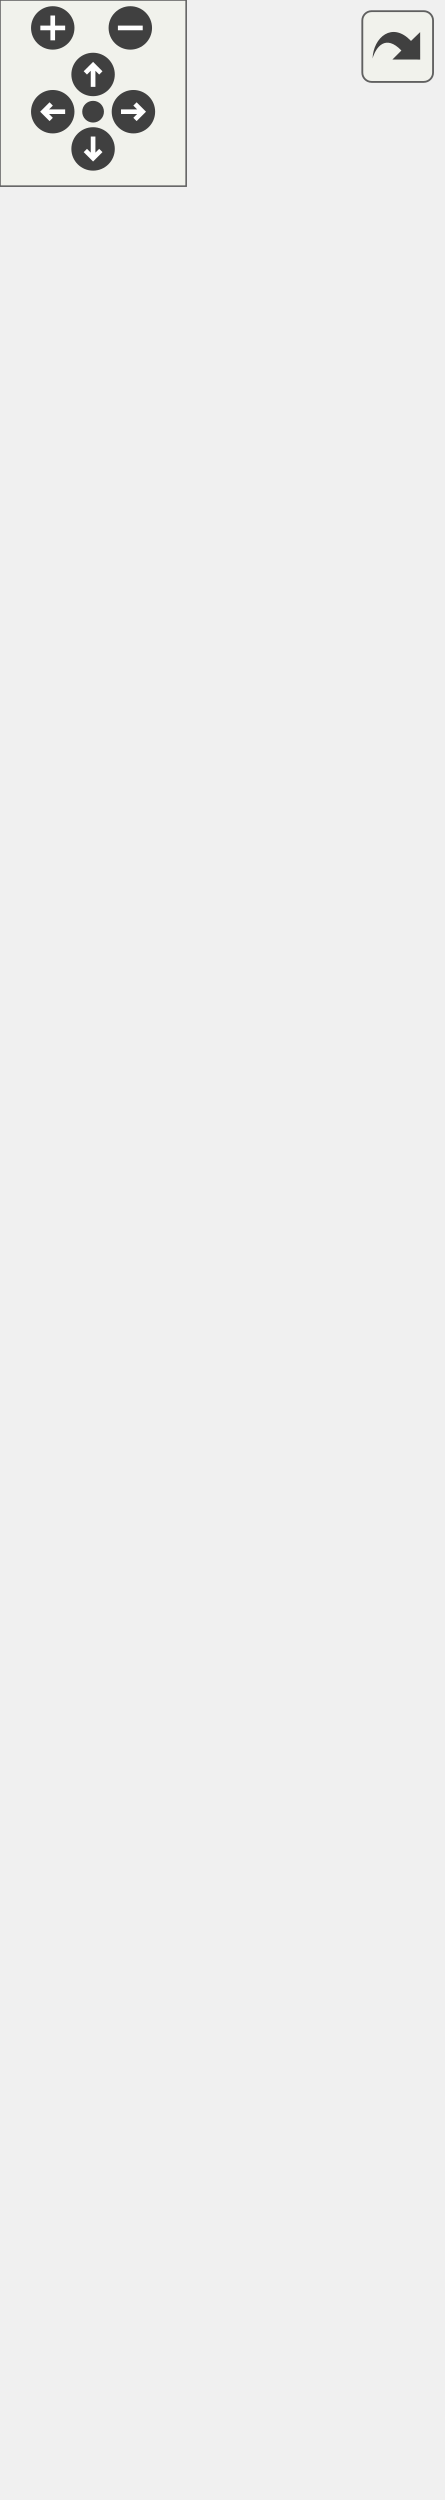
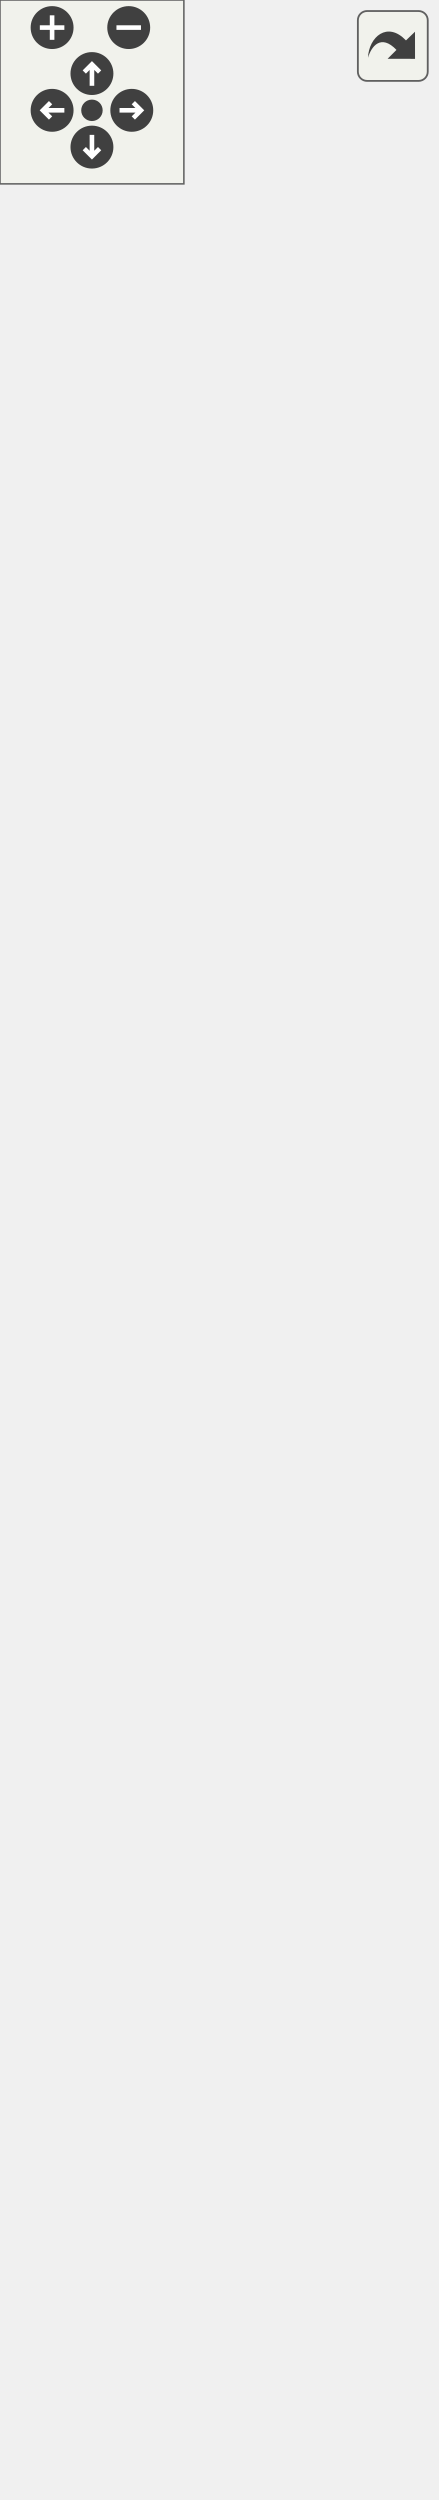
<svg xmlns="http://www.w3.org/2000/svg" xmlns:xlink="http://www.w3.org/1999/xlink" id="main" version="1.1" xml:space="preserve">
  <style type="text/css">
.edge:hover path { stroke: red; }
.edge:hover polygon { stroke: red; fill: red; }
</style>
  <defs>
    <circle id="rim" cx="0" cy="0" r="7" />
    <circle id="rim2" cx="0" cy="0" r="3.5" />
    <g id="zoomPlus">
      <use xlink:href="#rim" fill="#404040">
        <set attributeName="fill" to="#808080" begin="zoomplus.mouseover" end="zoomplus.mouseout" />
      </use>
      <path d="M-4,0h8M0,-4v8" fill="none" stroke="white" stroke-width="1.5" pointer-events="none" />
    </g>
    <g id="zoomMin">
      <use xlink:href="#rim" fill="#404040">
        <set attributeName="fill" to="#808080" begin="zoomminus.mouseover" end="zoomminus.mouseout" />
      </use>
      <path d="M-4,0h8" fill="none" stroke="white" stroke-width="1.5" pointer-events="none" />
    </g>
    <g id="dirArrow">
      <path fill="none" stroke="white" stroke-width="1.5" d="M0,-3.0v7 M-2.5,-0.5L0,-3.0L2.5,-0.5" />
    </g>
    <g id="resetDef">
      <use xlink:href="#rim2" fill="#404040">
        <set attributeName="fill" to="#808080" begin="reset.mouseover" end="reset.mouseout" />
      </use>
    </g>
  </defs>
  <svg id="graph" class="graph">
    <g id="viewport">
      <g id="node1" class="node">
        <polygon fill="#bfbfbf" stroke="black" points="26.877,-1 26.877,-55 115.123,-55 115.123,-1 26.877,-1" />
        <text text-anchor="middle" x="71" y="-43" font-family="Helvetica,sans-Serif" font-size="10.00">var::NameString</text>
        <polyline fill="none" stroke="black" points="26.877,-37 115.123,-37 " />
        <text text-anchor="middle" x="71" y="-25" font-family="Helvetica,sans-Serif" font-size="10.00"> </text>
        <polyline fill="none" stroke="black" points="26.877,-19 115.123,-19 " />
        <text text-anchor="start" x="34.877" y="-7" font-family="Helvetica,sans-Serif" font-size="10.00">+ NameString()</text>
      </g>
      <g id="node2" class="node">
        <g id="a_node2">
          <a xlink:href="classvar_1_1_string.html" target="_top" xlink:title="String class. ">
            <polygon fill="none" stroke="black" points="30.759,-93 30.759,-207 111.241,-207 111.241,-93 30.759,-93" />
            <text text-anchor="middle" x="71" y="-195" font-family="Helvetica,sans-Serif" font-size="10.00">var::String</text>
            <polyline fill="none" stroke="black" points="30.759,-189 111.241,-189 " />
            <text text-anchor="middle" x="71" y="-177" font-family="Helvetica,sans-Serif" font-size="10.00"> </text>
            <polyline fill="none" stroke="black" points="30.759,-171 111.241,-171 " />
            <text text-anchor="start" x="38.759" y="-159" font-family="Helvetica,sans-Serif" font-size="10.00">+ String()</text>
            <text text-anchor="start" x="38.759" y="-149" font-family="Helvetica,sans-Serif" font-size="10.00">+ String()</text>
            <text text-anchor="start" x="38.759" y="-139" font-family="Helvetica,sans-Serif" font-size="10.00">+ String()</text>
            <text text-anchor="start" x="38.759" y="-129" font-family="Helvetica,sans-Serif" font-size="10.00">+ String()</text>
            <text text-anchor="start" x="38.759" y="-119" font-family="Helvetica,sans-Serif" font-size="10.00">+ String()</text>
            <text text-anchor="start" x="38.759" y="-109" font-family="Helvetica,sans-Serif" font-size="10.00">+ String()</text>
            <text text-anchor="start" x="38.759" y="-99" font-family="Helvetica,sans-Serif" font-size="10.00">and 62 more...</text>
          </a>
        </g>
      </g>
      <g id="edge1" class="edge">
        <path fill="none" stroke="midnightblue" d="M71,-82.668C71,-72.92 71,-63.397 71,-55.145" />
        <polygon fill="none" stroke="midnightblue" points="67.5,-82.865 71,-92.865 74.5,-82.865 67.5,-82.865" />
      </g>
      <g id="node3" class="node">
        <g id="a_node3">
          <a xlink:href="classvar_1_1_data.html" target="_top" xlink:title="Data storage class. ">
-             <polygon fill="none" stroke="black" points="23.41,-245 23.41,-379 118.59,-379 118.59,-245 23.41,-245" />
-             <text text-anchor="middle" x="71" y="-367" font-family="Helvetica,sans-Serif" font-size="10.00">var::Data</text>
-             <polyline fill="none" stroke="black" points="23.41,-361 118.59,-361 " />
-             <text text-anchor="middle" x="71" y="-349" font-family="Helvetica,sans-Serif" font-size="10.00"> </text>
-             <polyline fill="none" stroke="black" points="23.41,-343 118.59,-343 " />
+             <polygon fill="none" stroke="black" points="23.41,-245 23.41,-389 118.59,-389 118.59,-245 23.41,-245" />
+             <text text-anchor="middle" x="71" y="-377" font-family="Helvetica,sans-Serif" font-size="10.00">var::Data</text>
+             <polyline fill="none" stroke="black" points="23.41,-371 118.59,-371 " />
+             <text text-anchor="middle" x="71" y="-359" font-family="Helvetica,sans-Serif" font-size="10.00"> </text>
+             <polyline fill="none" stroke="black" points="23.41,-353 118.59,-353 " />
+             <text text-anchor="start" x="31.41" y="-341" font-family="Helvetica,sans-Serif" font-size="10.00">+ Data()</text>
            <text text-anchor="start" x="31.41" y="-331" font-family="Helvetica,sans-Serif" font-size="10.00">+ Data()</text>
            <text text-anchor="start" x="31.41" y="-321" font-family="Helvetica,sans-Serif" font-size="10.00">+ Data()</text>
            <text text-anchor="start" x="31.41" y="-311" font-family="Helvetica,sans-Serif" font-size="10.00">+ Data()</text>
-             <text text-anchor="start" x="31.41" y="-301" font-family="Helvetica,sans-Serif" font-size="10.00">+ Data()</text>
-             <text text-anchor="start" x="31.41" y="-291" font-family="Helvetica,sans-Serif" font-size="10.00">+ ~Data()</text>
-             <text text-anchor="start" x="31.41" y="-281" font-family="Helvetica,sans-Serif" font-size="10.00">+ alloc()</text>
-             <text text-anchor="start" x="31.41" y="-271" font-family="Helvetica,sans-Serif" font-size="10.00">and 19 more...</text>
+             <text text-anchor="start" x="31.41" y="-301" font-family="Helvetica,sans-Serif" font-size="10.00">+ ~Data()</text>
+             <text text-anchor="start" x="31.41" y="-291" font-family="Helvetica,sans-Serif" font-size="10.00">+ alloc()</text>
+             <text text-anchor="start" x="31.41" y="-281" font-family="Helvetica,sans-Serif" font-size="10.00">and 20 more...</text>
+             <text text-anchor="start" x="31.41" y="-271" font-family="Helvetica,sans-Serif" font-size="10.00">+ block_size()</text>
            <text text-anchor="start" x="31.41" y="-261" font-family="Helvetica,sans-Serif" font-size="10.00">+ minimum_size()</text>
            <text text-anchor="start" x="31.41" y="-251" font-family="Helvetica,sans-Serif" font-size="10.00"># copy()</text>
          </a>
        </g>
      </g>
      <g id="edge2" class="edge">
-         <path fill="none" stroke="midnightblue" d="M71,-234.907C71,-225.558 71,-216.139 71,-207.16" />
-         <polygon fill="none" stroke="midnightblue" points="67.5,-234.998 71,-244.998 74.5,-234.998 67.5,-234.998" />
+         <path fill="none" stroke="midnightblue" d="M71,-234.543C71,-225.258 71,-215.956 71,-207.106" />
+         <polygon fill="none" stroke="midnightblue" points="67.5,-234.588 71,-244.588 74.5,-234.588 67.5,-234.588" />
      </g>
      <g id="node4" class="node">
        <g id="a_node4">
          <a xlink:href="classapi_1_1_var_work_object.html" target="_top" xlink:title="Var Work Object. ">
-             <polygon fill="none" stroke="black" points="20.109,-417 20.109,-471 121.891,-471 121.891,-417 20.109,-417" />
-             <text text-anchor="middle" x="71" y="-459" font-family="Helvetica,sans-Serif" font-size="10.00">api::VarWorkObject</text>
-             <polyline fill="none" stroke="black" points="20.109,-453 121.891,-453 " />
-             <text text-anchor="middle" x="71" y="-441" font-family="Helvetica,sans-Serif" font-size="10.00"> </text>
-             <polyline fill="none" stroke="black" points="20.109,-435 121.891,-435 " />
-             <text text-anchor="middle" x="71" y="-423" font-family="Helvetica,sans-Serif" font-size="10.00"> </text>
+             <polygon fill="none" stroke="black" points="20.109,-427 20.109,-481 121.891,-481 121.891,-427 20.109,-427" />
+             <text text-anchor="middle" x="71" y="-469" font-family="Helvetica,sans-Serif" font-size="10.00">api::VarWorkObject</text>
+             <polyline fill="none" stroke="black" points="20.109,-463 121.891,-463 " />
+             <text text-anchor="middle" x="71" y="-451" font-family="Helvetica,sans-Serif" font-size="10.00"> </text>
+             <polyline fill="none" stroke="black" points="20.109,-445 121.891,-445 " />
+             <text text-anchor="middle" x="71" y="-433" font-family="Helvetica,sans-Serif" font-size="10.00"> </text>
          </a>
        </g>
      </g>
      <g id="edge3" class="edge">
-         <path fill="none" stroke="midnightblue" d="M71,-406.644C71,-398.02 71,-388.555 71,-379.059" />
-         <polygon fill="none" stroke="midnightblue" points="67.5,-406.693 71,-416.693 74.5,-406.693 67.5,-406.693" />
+         <path fill="none" stroke="midnightblue" d="M71,-416.925C71,-408.287 71,-398.765 71,-389.145" />
+         <polygon fill="none" stroke="midnightblue" points="67.5,-416.971 71,-426.971 74.5,-416.971 67.5,-416.971" />
      </g>
      <g id="node5" class="node">
        <g id="a_node5">
          <a xlink:href="classapi_1_1_work_object.html" target="_top" xlink:title="Work Object. ">
-             <polygon fill="none" stroke="black" points="-0.086,-509 -0.086,-653 142.086,-653 142.086,-509 -0.086,-509" />
-             <text text-anchor="middle" x="71" y="-641" font-family="Helvetica,sans-Serif" font-size="10.00">api::WorkObject</text>
-             <polyline fill="none" stroke="black" points="-0.086,-635 142.086,-635 " />
-             <text text-anchor="middle" x="71" y="-623" font-family="Helvetica,sans-Serif" font-size="10.00"> </text>
-             <polyline fill="none" stroke="black" points="-0.086,-617 142.086,-617 " />
-             <text text-anchor="start" x="7.914" y="-605" font-family="Helvetica,sans-Serif" font-size="10.00">+ WorkObject()</text>
-             <text text-anchor="start" x="7.914" y="-595" font-family="Helvetica,sans-Serif" font-size="10.00">+ clear_error_number()</text>
-             <text text-anchor="start" x="7.914" y="-585" font-family="Helvetica,sans-Serif" font-size="10.00">+ error_number()</text>
-             <text text-anchor="start" x="7.914" y="-575" font-family="Helvetica,sans-Serif" font-size="10.00">+ exit_fatal()</text>
-             <text text-anchor="start" x="7.914" y="-565" font-family="Helvetica,sans-Serif" font-size="10.00"># set_error_number()</text>
-             <text text-anchor="start" x="7.914" y="-555" font-family="Helvetica,sans-Serif" font-size="10.00"># set_error_number_if</text>
-             <text text-anchor="start" x="7.914" y="-545" font-family="Helvetica,sans-Serif" font-size="10.00">_error()</text>
-             <text text-anchor="start" x="7.914" y="-535" font-family="Helvetica,sans-Serif" font-size="10.00"># set_error_number_if_null()</text>
-             <text text-anchor="start" x="7.914" y="-525" font-family="Helvetica,sans-Serif" font-size="10.00"># set_error_number_to</text>
-             <text text-anchor="start" x="7.914" y="-515" font-family="Helvetica,sans-Serif" font-size="10.00">_errno()</text>
+             <polygon fill="none" stroke="black" points="-0.086,-519 -0.086,-663 142.086,-663 142.086,-519 -0.086,-519" />
+             <text text-anchor="middle" x="71" y="-651" font-family="Helvetica,sans-Serif" font-size="10.00">api::WorkObject</text>
+             <polyline fill="none" stroke="black" points="-0.086,-645 142.086,-645 " />
+             <text text-anchor="middle" x="71" y="-633" font-family="Helvetica,sans-Serif" font-size="10.00"> </text>
+             <polyline fill="none" stroke="black" points="-0.086,-627 142.086,-627 " />
+             <text text-anchor="start" x="7.914" y="-615" font-family="Helvetica,sans-Serif" font-size="10.00">+ WorkObject()</text>
+             <text text-anchor="start" x="7.914" y="-605" font-family="Helvetica,sans-Serif" font-size="10.00">+ clear_error_number()</text>
+             <text text-anchor="start" x="7.914" y="-595" font-family="Helvetica,sans-Serif" font-size="10.00">+ error_number()</text>
+             <text text-anchor="start" x="7.914" y="-585" font-family="Helvetica,sans-Serif" font-size="10.00">+ exit_fatal()</text>
+             <text text-anchor="start" x="7.914" y="-575" font-family="Helvetica,sans-Serif" font-size="10.00"># set_error_number()</text>
+             <text text-anchor="start" x="7.914" y="-565" font-family="Helvetica,sans-Serif" font-size="10.00"># set_error_number_if</text>
+             <text text-anchor="start" x="7.914" y="-555" font-family="Helvetica,sans-Serif" font-size="10.00">_error()</text>
+             <text text-anchor="start" x="7.914" y="-545" font-family="Helvetica,sans-Serif" font-size="10.00"># set_error_number_if_null()</text>
+             <text text-anchor="start" x="7.914" y="-535" font-family="Helvetica,sans-Serif" font-size="10.00"># set_error_number_to</text>
+             <text text-anchor="start" x="7.914" y="-525" font-family="Helvetica,sans-Serif" font-size="10.00">_errno()</text>
          </a>
        </g>
      </g>
      <g id="edge4" class="edge">
-         <path fill="none" stroke="midnightblue" d="M71,-498.911C71,-488.983 71,-479.464 71,-471.262" />
-         <polygon fill="none" stroke="midnightblue" points="67.5,-498.942 71,-508.942 74.5,-498.942 67.5,-498.942" />
+         <path fill="none" stroke="midnightblue" d="M71,-508.911C71,-498.983 71,-489.464 71,-481.262" />
+         <polygon fill="none" stroke="midnightblue" points="67.5,-508.942 71,-518.942 74.5,-508.942 67.5,-508.942" />
      </g>
      <g id="node6" class="node">
        <g id="a_node6">
          <a xlink:href="classapi_1_1_api_object.html" target="_top" xlink:title="Application Programming Interface Object. ">
-             <polygon fill="none" stroke="black" points="29.79,-691 29.79,-745 112.21,-745 112.21,-691 29.79,-691" />
-             <text text-anchor="middle" x="71" y="-733" font-family="Helvetica,sans-Serif" font-size="10.00">api::ApiObject</text>
-             <polyline fill="none" stroke="black" points="29.79,-727 112.21,-727 " />
-             <text text-anchor="middle" x="71" y="-715" font-family="Helvetica,sans-Serif" font-size="10.00"> </text>
-             <polyline fill="none" stroke="black" points="29.79,-709 112.21,-709 " />
-             <text text-anchor="start" x="37.79" y="-697" font-family="Helvetica,sans-Serif" font-size="10.00">+ api_version()</text>
+             <polygon fill="none" stroke="black" points="29.79,-701 29.79,-755 112.21,-755 112.21,-701 29.79,-701" />
+             <text text-anchor="middle" x="71" y="-743" font-family="Helvetica,sans-Serif" font-size="10.00">api::ApiObject</text>
+             <polyline fill="none" stroke="black" points="29.79,-737 112.21,-737 " />
+             <text text-anchor="middle" x="71" y="-725" font-family="Helvetica,sans-Serif" font-size="10.00"> </text>
+             <polyline fill="none" stroke="black" points="29.79,-719 112.21,-719 " />
+             <text text-anchor="start" x="37.79" y="-707" font-family="Helvetica,sans-Serif" font-size="10.00">+ api_version()</text>
          </a>
        </g>
      </g>
      <g id="edge5" class="edge">
-         <path fill="none" stroke="midnightblue" d="M71,-680.925C71,-672.287 71,-662.765 71,-653.145" />
-         <polygon fill="none" stroke="midnightblue" points="67.5,-680.971 71,-690.971 74.5,-680.971 67.5,-680.971" />
+         <path fill="none" stroke="midnightblue" d="M71,-690.925C71,-682.287 71,-672.765 71,-663.145" />
+         <polygon fill="none" stroke="midnightblue" points="67.5,-690.971 71,-700.971 74.5,-690.971 67.5,-690.971" />
      </g>
    </g>
  </svg>
  <g id="navigator" transform="translate(0 0)" fill="#404254">
    <rect fill="#f2f5e9" fill-opacity="0.5" stroke="#606060" stroke-width=".5" x="0" y="0" width="60" height="60" />
    <use id="zoomplus" xlink:href="#zoomPlus" x="17" y="9" />
    <use id="zoomminus" xlink:href="#zoomMin" x="42" y="9" />
    <use id="reset" xlink:href="#resetDef" x="30" y="36" />
    <g id="arrowUp" xlink:href="#dirArrow" transform="translate(30 24)">
      <use xlink:href="#rim" fill="#404040">
        <set attributeName="fill" to="#808080" begin="arrowUp.mouseover" end="arrowUp.mouseout" />
      </use>
      <path fill="none" stroke="white" stroke-width="1.5" d="M0,-3.0v7 M-2.5,-0.5L0,-3.0L2.5,-0.5" />
    </g>
    <g id="arrowRight" xlink:href="#dirArrow" transform="rotate(90) translate(36 -43)">
      <use xlink:href="#rim" fill="#404040">
        <set attributeName="fill" to="#808080" begin="arrowRight.mouseover" end="arrowRight.mouseout" />
      </use>
      <path fill="none" stroke="white" stroke-width="1.5" d="M0,-3.0v7 M-2.5,-0.5L0,-3.0L2.5,-0.5" />
    </g>
    <g id="arrowDown" xlink:href="#dirArrow" transform="rotate(180) translate(-30 -48)">
      <use xlink:href="#rim" fill="#404040">
        <set attributeName="fill" to="#808080" begin="arrowDown.mouseover" end="arrowDown.mouseout" />
      </use>
      <path fill="none" stroke="white" stroke-width="1.5" d="M0,-3.0v7 M-2.5,-0.5L0,-3.0L2.5,-0.5" />
    </g>
    <g id="arrowLeft" xlink:href="#dirArrow" transform="rotate(270) translate(-36 17)">
      <use xlink:href="#rim" fill="#404040">
        <set attributeName="fill" to="#808080" begin="arrowLeft.mouseover" end="arrowLeft.mouseout" />
      </use>
      <path fill="none" stroke="white" stroke-width="1.5" d="M0,-3.0v7 M-2.5,-0.5L0,-3.0L2.5,-0.5" />
    </g>
  </g>
  <svg viewBox="0 0 15 15" width="100%" height="30px" preserveAspectRatio="xMaxYMin meet">
    <g id="arrow_out" transform="scale(0.3 0.3)">
      <a xlink:href="classvar_1_1_name_string__inherit__graph_org.svg" target="_base">
        <rect id="button" ry="5" rx="5" y="6" x="6" height="38" width="38" fill="#f2f5e9" fill-opacity="0.5" stroke="#606060" stroke-width="1.0" />
        <path id="arrow" d="M 11.5,31.437 C 11.94,20.098 22.043,11.323 32.159,21.979 L 37.069,17.246 C 37.069,17.246 37.088,32 37.088,32 L 22.16,31.978 C 22.16,31.978 26.998,27.14 26.998,27.14 C 18.529,18.264 13.292,25.23 11.5,31.437 z" style="fill:#404040;" />
      </a>
    </g>
  </svg>
</svg>
